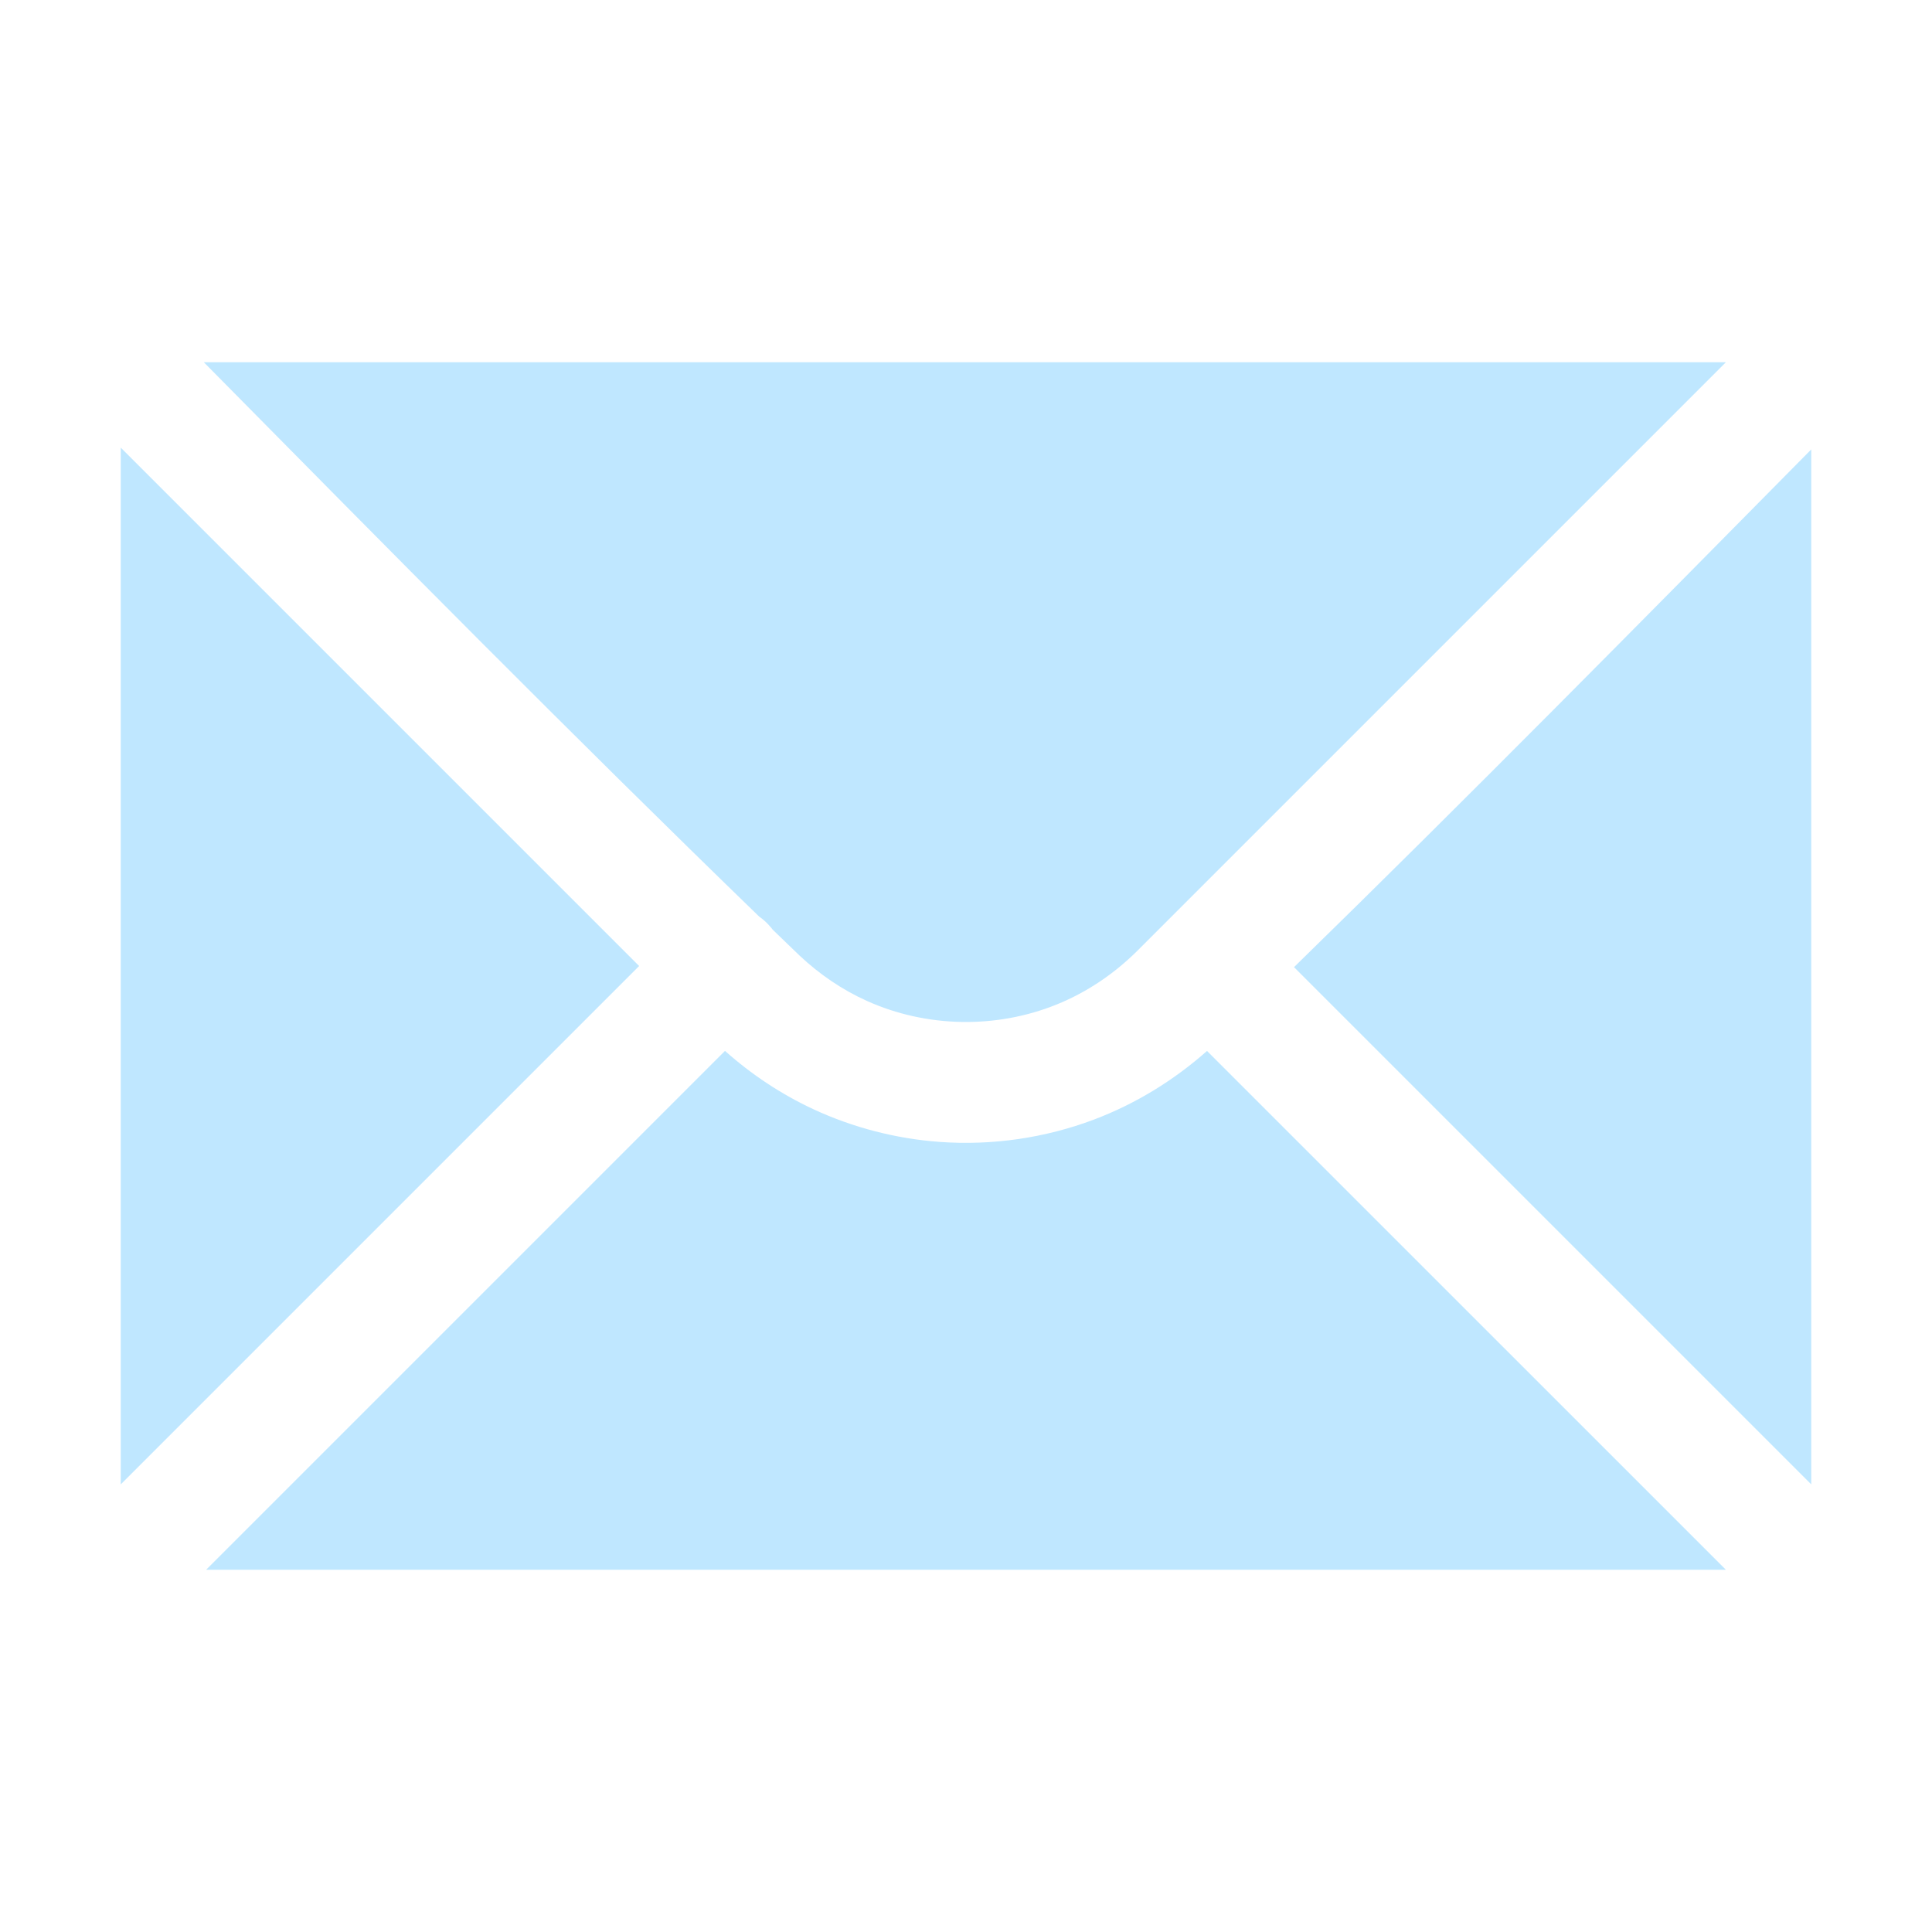
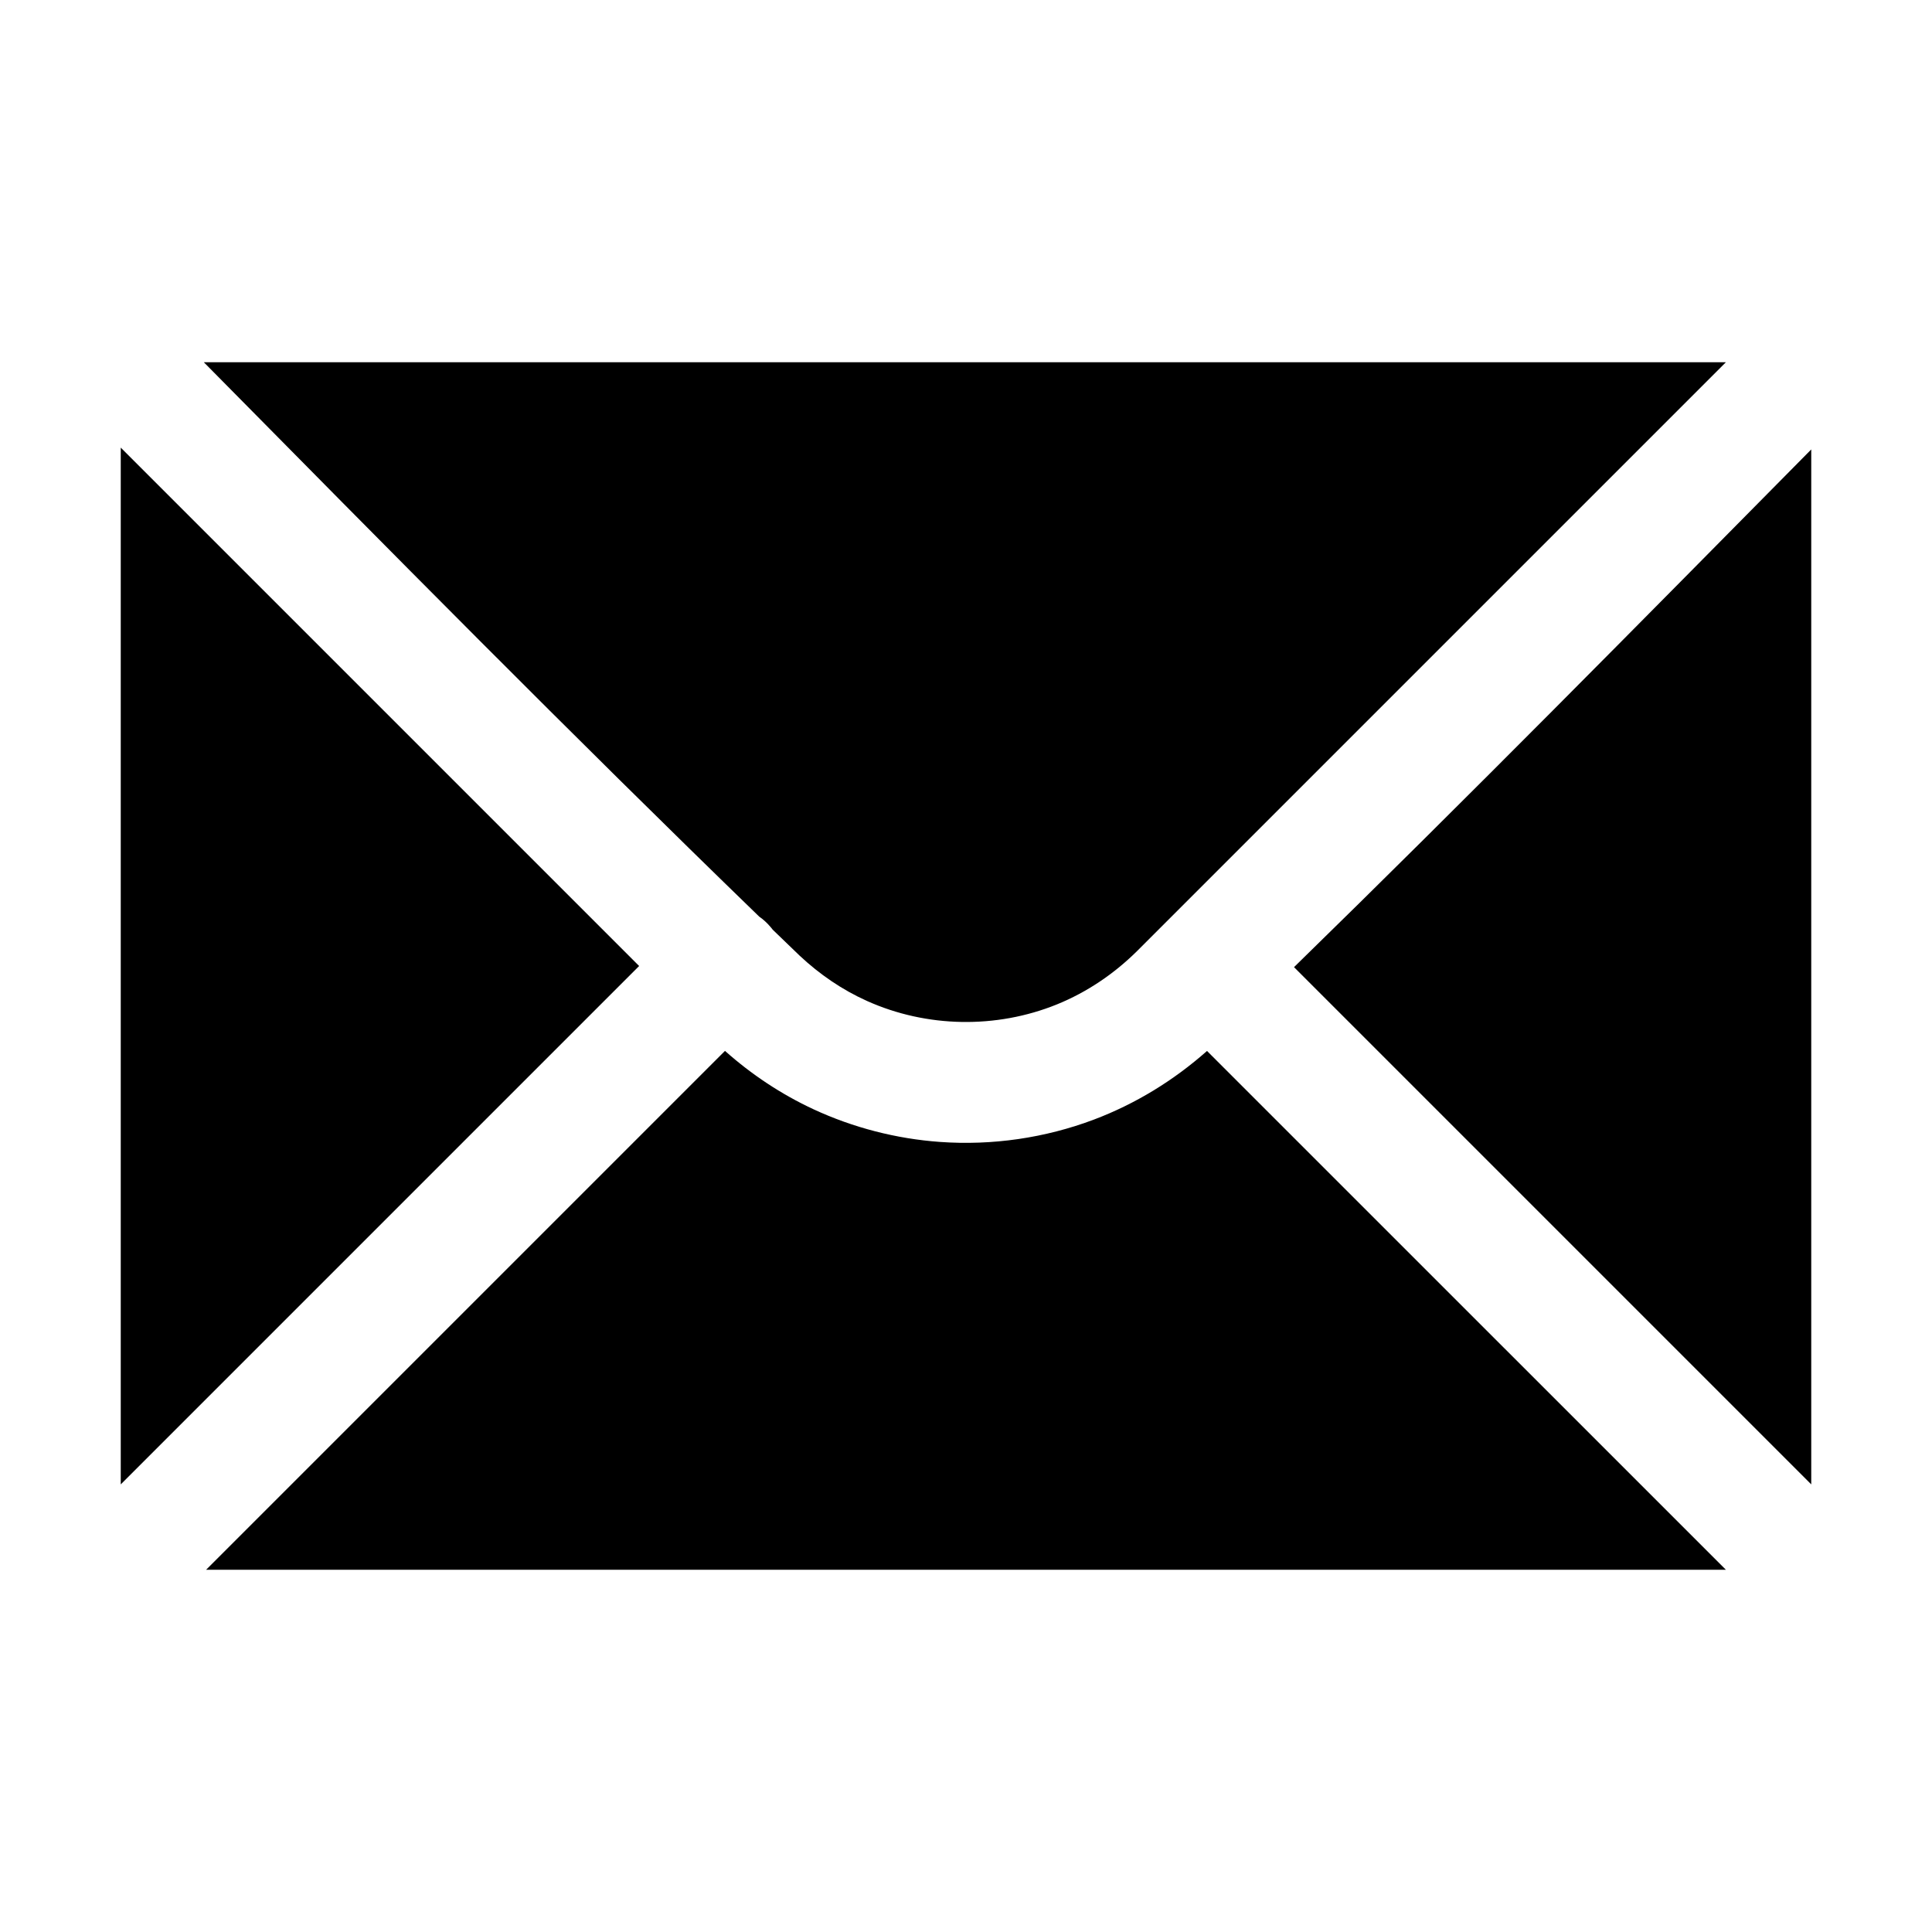
- <svg xmlns="http://www.w3.org/2000/svg" viewBox="0 0 32 32" version="1.1" xml:space="preserve" style="clip-rule:evenodd;fill-rule:evenodd;stroke-linejoin:round;stroke-miterlimit:1.414" x="0px" y="0px" stroke-miterlimit="1.414" id="svg16" width="32" height="32">
+ <svg xmlns="http://www.w3.org/2000/svg" height="32" width="32" id="svg16" stroke-miterlimit="1.414" y="0px" x="0px" style="clip-rule:evenodd;fill-rule:evenodd;stroke-linejoin:round;stroke-miterlimit:1.414" xml:space="preserve" version="1.1" viewBox="0 0 32 32">
  <defs id="defs20" />
-   <g transform="translate(-64,-320)" id="g10">
-     <g transform="translate(64,320)" id="g8">
-       <rect x="0" y="0" width="32" height="32" style="fill:none" id="rect2" />
-       <g transform="translate(-114)" id="g6" style="fill:#bfe7ff;fill-opacity:1">
-         <path d="m 117.414,26 8.594,-8.594 c 0.439,0.391 0.931,0.718 1.466,0.967 0.658,0.305 1.371,0.489 2.095,0.541 0.865,0.062 1.741,-0.065 2.552,-0.371 0.69,-0.261 1.321,-0.649 1.871,-1.136 L 142.586,26 Z M 124.586,16 116,24.586 V 7.414 Z M 144,7.444 v 17.142 l -8.567,-8.567 C 138.325,13.197 141.16,10.318 144,7.444 Z M 142.586,6 l -9.755,9.755 c -0.382,0.377 -0.828,0.679 -1.325,0.881 -1.004,0.407 -2.158,0.387 -3.146,-0.057 -0.412,-0.185 -0.785,-0.441 -1.114,-0.749 -0.149,-0.144 -0.299,-0.288 -0.448,-0.432 -0.012,-0.016 -0.024,-0.032 -0.038,-0.047 -0.054,-0.064 -0.116,-0.121 -0.185,-0.169 C 123.464,12.167 120.42,9.083 117.376,6 Z" id="path4" style="fill:#bfe7ff;fill-opacity:1" />
-       </g>
-     </g>
+   <g id="g8">
+     <path d="m 3.414,26 8.594,-8.594 c 0.439,0.391 0.931,0.718 1.466,0.967 0.658,0.305 1.371,0.489 2.095,0.541 0.865,0.062 1.741,-0.065 2.552,-0.371 0.69,-0.261 1.321,-0.649 1.871,-1.136 L 28.586,26 Z M 10.586,16 2,24.586 V 7.414 Z M 30,7.444 V 24.586 L 21.433,16.019 C 24.325,13.197 27.16,10.318 30,7.444 Z M 28.586,6 18.831,15.755 c -0.382,0.377 -0.828,0.679 -1.325,0.881 -1.004,0.407 -2.158,0.387 -3.146,-0.057 C 13.948,16.394 13.575,16.138 13.246,15.83 13.097,15.686 12.947,15.542 12.798,15.398 12.786,15.382 12.774,15.366 12.76,15.351 12.706,15.287 12.644,15.23 12.575,15.182 9.464,12.167 6.42,9.083 3.376,6 Z" id="path4" />
  </g>
-   <text x="0" y="39" font-size="5px" font-weight="bold" id="text12" style="font-weight:bold;font-size:5px;font-family:'Helvetica Neue', Helvetica, Arial-Unicode, Arial, Sans-serif;fill:#000000">Created by Explanaicon</text>
-   <text x="0" y="44" font-size="5px" font-weight="bold" id="text14" style="font-weight:bold;font-size:5px;font-family:'Helvetica Neue', Helvetica, Arial-Unicode, Arial, Sans-serif;fill:#000000">from the Noun Project</text>
</svg>
